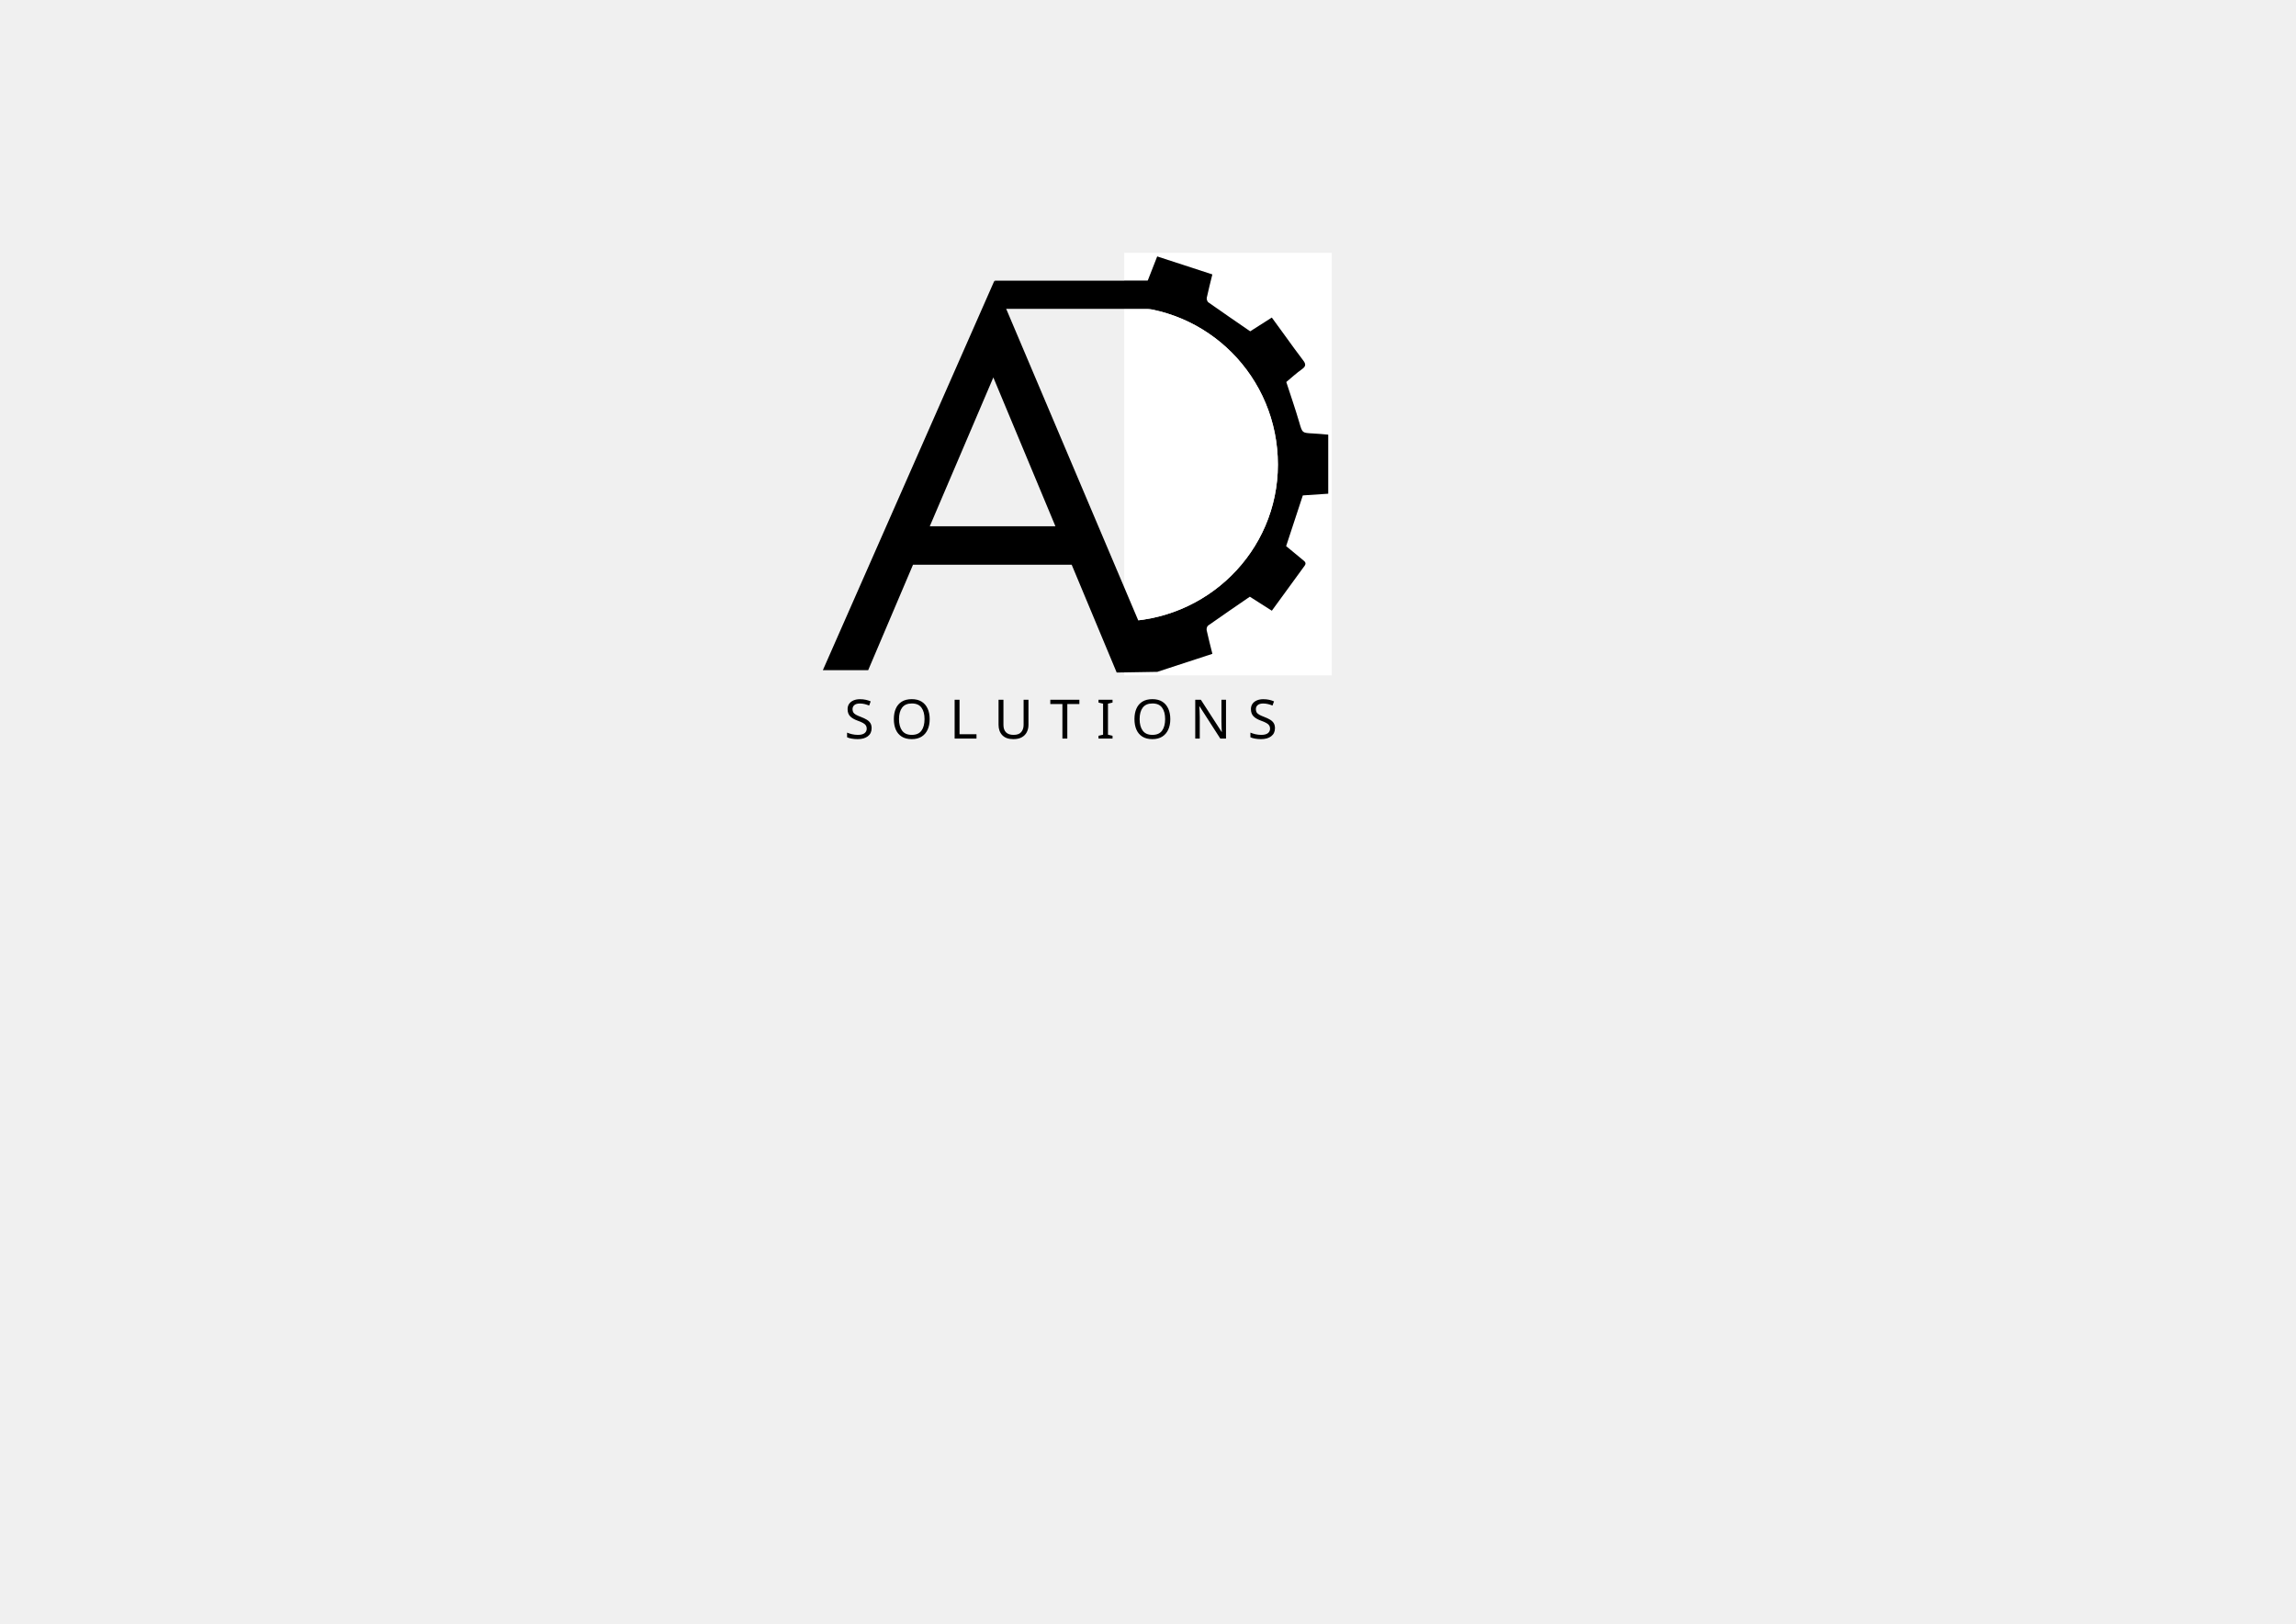
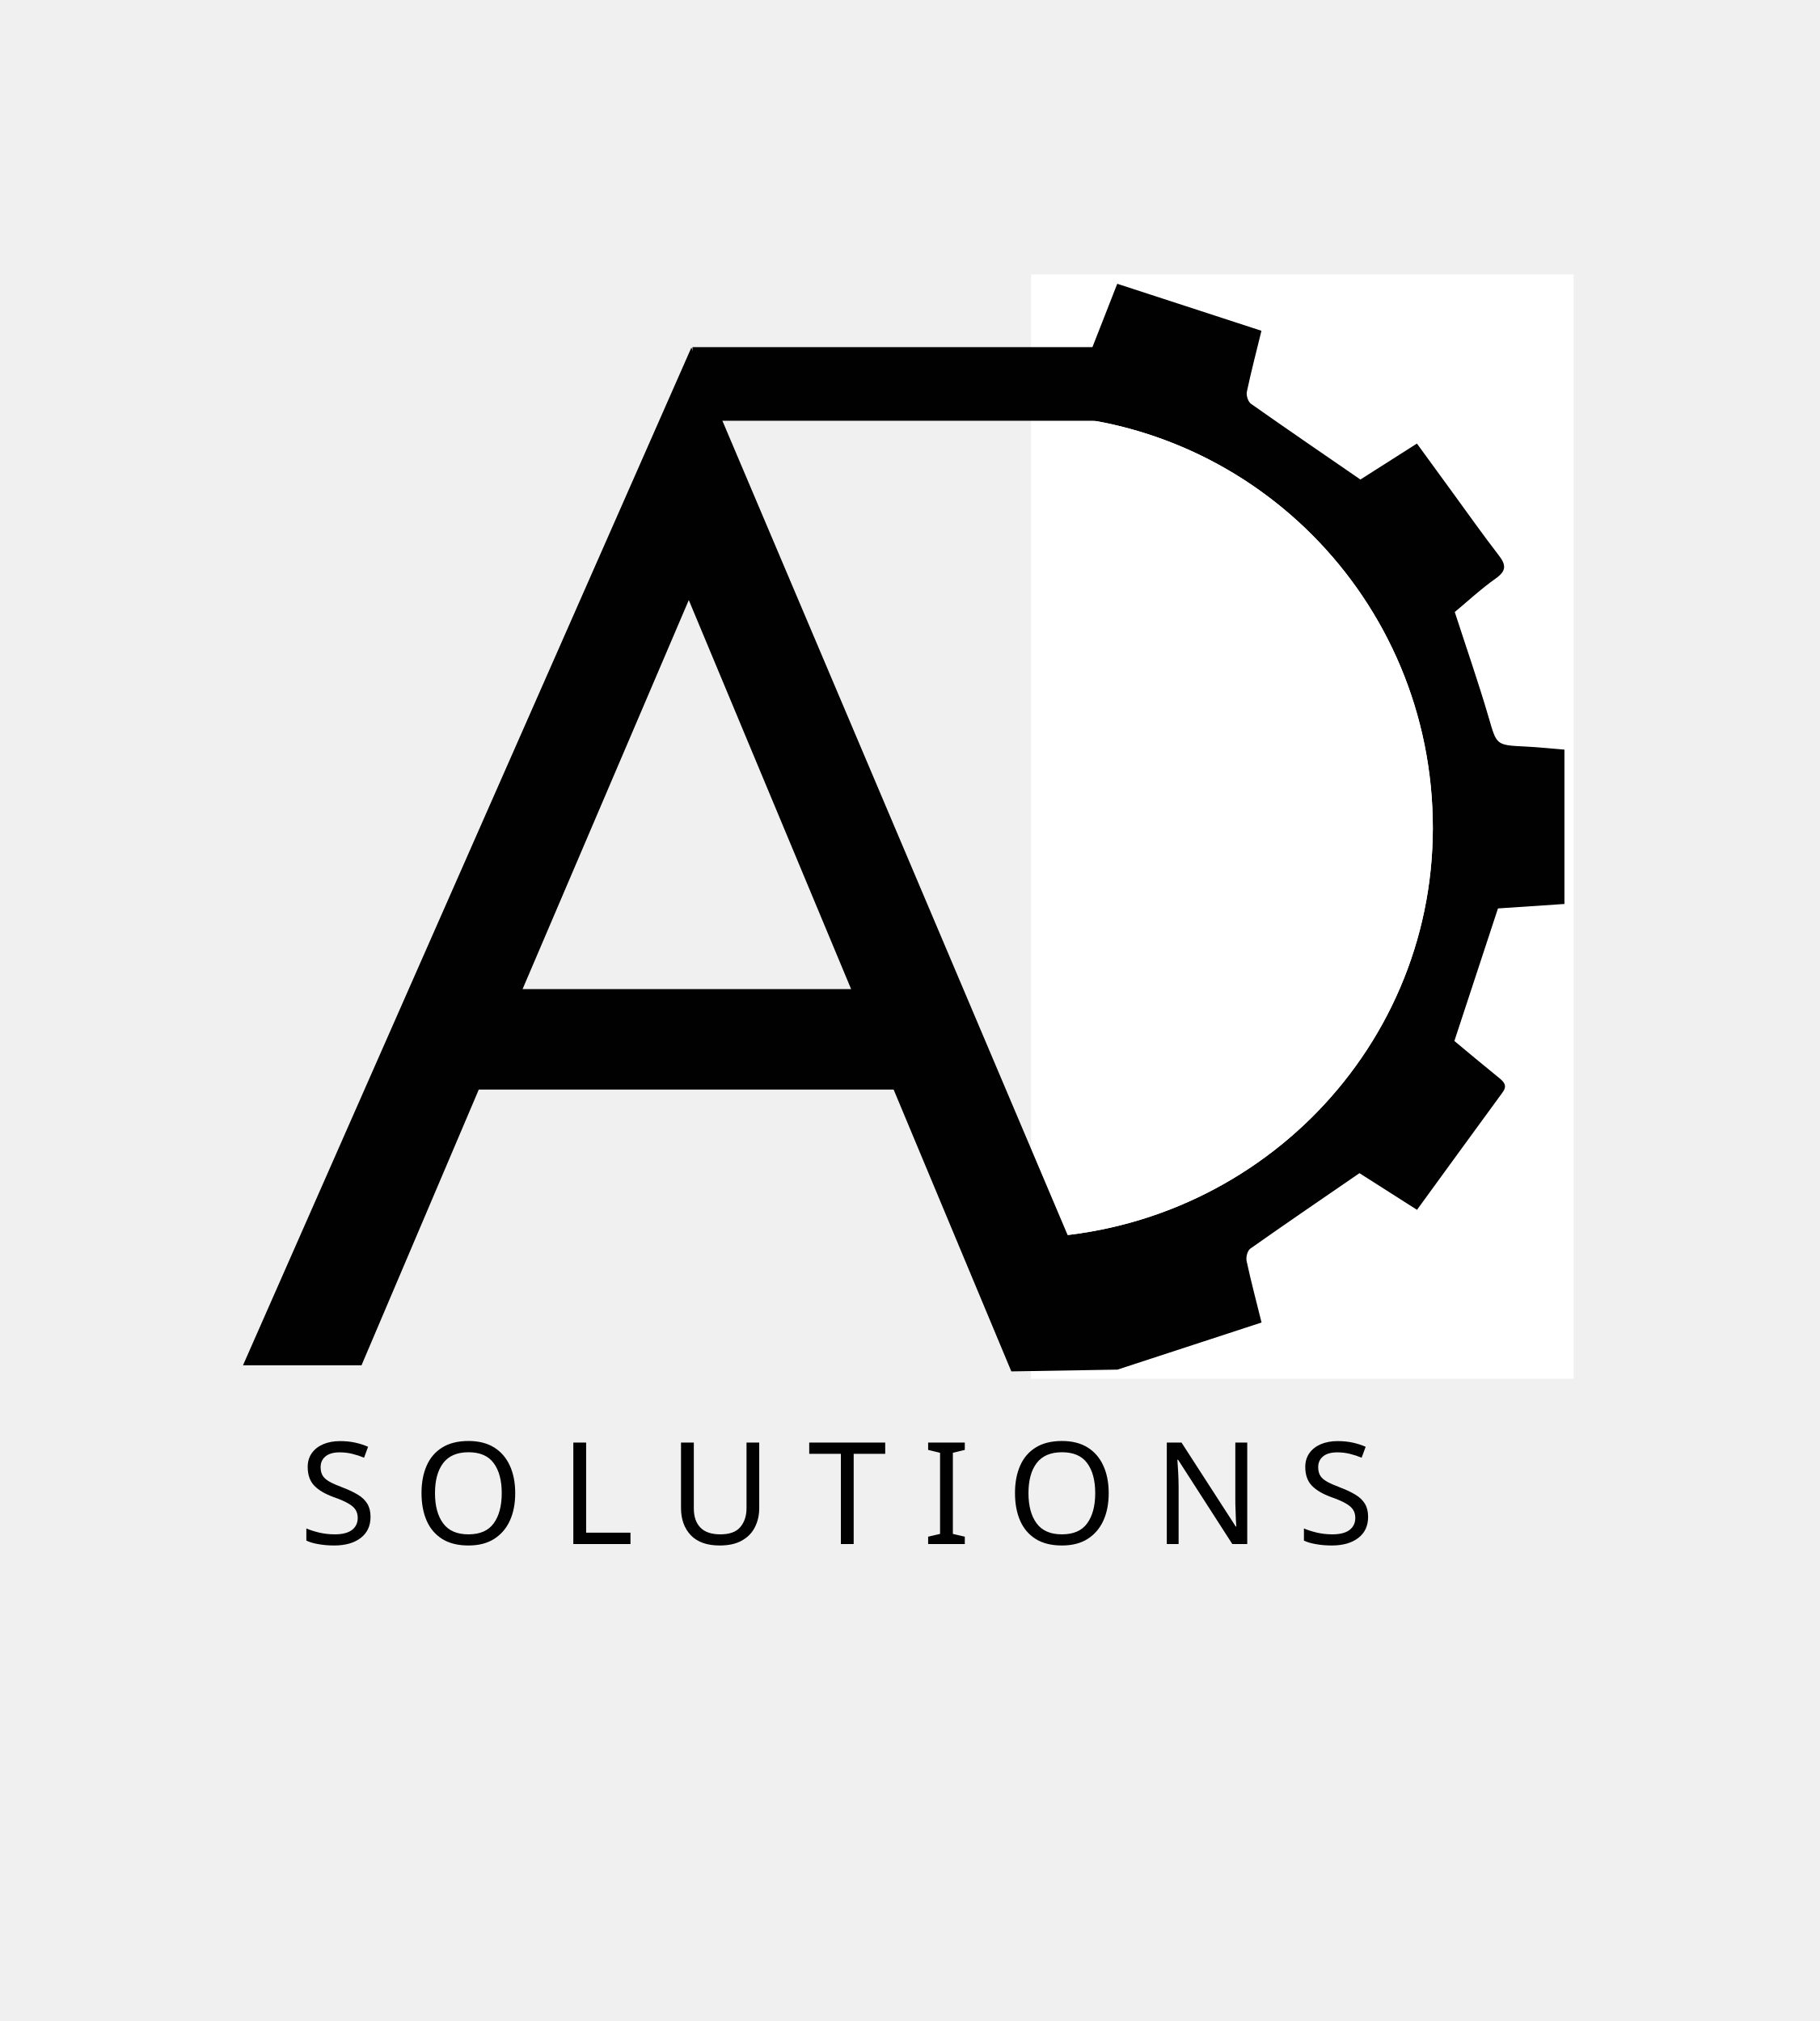
- <svg xmlns="http://www.w3.org/2000/svg" xmlns:xlink="http://www.w3.org/1999/xlink" version="1.1" id="Layer_1" x="0px" y="0px" width="841.89px" height="595.28px" viewBox="0 0 841.89 595.28" enable-background="new 0 0 841.89 595.28" xml:space="preserve">
+ <svg xmlns="http://www.w3.org/2000/svg" xmlns:xlink="http://www.w3.org/1999/xlink" version="1.1" id="Layer_1" x="0px" y="0px" width="255.12px" height="283.46px" viewBox="0 0 255.12 283.46" enable-background="new 0 0 255.12 283.46" xml:space="preserve">
  <g>
-     <defs>
-       <rect id="SVGID_1_" x="412.223" y="37.835" width="121.109" height="230.94" />
-     </defs>
-     <clipPath id="SVGID_2_">
-       <use xlink:href="#SVGID_1_" overflow="visible" />
-     </clipPath>
-     <g clip-path="url(#SVGID_2_)">
-       <g>
-         <path fill-rule="evenodd" clip-rule="evenodd" fill="#FFFFFF" d="M488.321,247.562c-0.052,0.012-0.104,0.035-0.157,0.035     c-51.577,0.002-103.154,0.002-154.773,0.002c0-51.614,0-103.227,0-154.907c51.615,0,103.273,0,154.931,0     C488.321,144.278,488.321,195.92,488.321,247.562z M458.419,121.47c-5.325-3.668-10.366-7.109-15.351-10.629     c-0.402-0.285-0.682-1.168-0.574-1.68c0.593-2.814,1.324-5.6,2.047-8.555c-6.843-2.23-13.522-4.408-20.218-6.591     c-1.285,3.279-2.452,6.257-3.514,8.969c-6.717,0-13.204,0-19.937,0c-1.088-2.758-2.281-5.779-3.543-8.979     c-6.787,2.223-13.464,4.411-20.198,6.617c0.721,2.97,1.284,5.677,2.063,8.321c0.334,1.134,0.004,1.55-0.907,2.112     c-2.904,1.793-5.802,3.614-8.565,5.613c-2.122,1.536-4.038,3.356-6.061,5.063c-2.777-1.769-5.483-3.492-8.11-5.164     c-0.28,0.146-0.431,0.174-0.497,0.265c-3.886,5.308-7.753,10.629-11.656,15.924c-0.737,1-0.362,1.581,0.466,2.241     c2.158,1.721,4.269,3.501,5.985,4.917c-1.806,5.876-3.634,11.354-5.112,16.925c-0.431,1.626-0.994,2.043-2.509,2.063     c-2.547,0.033-5.092,0.265-7.572,0.409c0,7.376,0,14.503,0,21.702c2.897,0.191,5.664,0.333,8.421,0.59     c0.513,0.047,1.3,0.454,1.425,0.859c1.805,5.871,3.52,11.77,5.34,17.95c-1.602,1.328-3.573,3.098-5.691,4.668     c-1.294,0.96-1.385,1.685-0.417,2.971c3.334,4.432,6.553,8.95,9.824,13.43c0.559,0.766,1.153,1.507,1.818,2.372     c2.931-1.858,5.729-3.632,7.953-5.042c5.276,3.62,10.186,7.028,15.148,10.356c0.859,0.577,1.038,1.054,0.764,2.042     c-0.767,2.767-1.392,5.574-2.108,8.51c6.812,2.22,13.45,4.383,20.204,6.584c1.299-3.303,2.513-6.39,3.595-9.141     c6.725,0,13.199,0,19.814,0c1.118,2.839,2.33,5.918,3.602,9.148c6.846-2.239,13.482-4.409,20.207-6.608     c-0.748-3.015-1.49-5.809-2.097-8.631c-0.114-0.531,0.123-1.45,0.522-1.731c5.035-3.555,10.129-7.025,15.308-10.585     c2.38,1.517,5.179,3.3,8.068,5.142c4.105-5.64,8.042-11.063,12-16.47c0.706-0.963,0.194-1.477-0.532-2.064     c-2.198-1.779-4.363-3.6-6.229-5.146c2.065-6.28,4.045-12.298,6.115-18.593c2.848-0.191,6.092-0.41,9.321-0.627     c0-7.347,0-14.482,0-21.644c-1.913-0.154-3.704-0.349-5.5-0.434c-4.126-0.194-3.992-0.212-5.129-4.096     c-1.436-4.905-3.119-9.738-4.75-14.769c1.765-1.465,3.662-3.234,5.761-4.718c1.54-1.089,1.42-1.932,0.384-3.269     c-2.211-2.855-4.289-5.813-6.419-8.73c-1.658-2.271-3.312-4.546-5.032-6.91C463.449,118.269,460.738,119.994,458.419,121.47z" />
-         <path fill-rule="evenodd" clip-rule="evenodd" d="M458.419,121.47c2.319-1.476,5.03-3.201,7.926-5.044     c1.721,2.364,3.374,4.639,5.032,6.91c2.13,2.918,4.208,5.875,6.419,8.73c1.036,1.337,1.156,2.18-0.384,3.269     c-2.099,1.484-3.996,3.253-5.761,4.718c1.631,5.03,3.314,9.863,4.75,14.769c1.137,3.884,1.003,3.901,5.129,4.096     c1.796,0.085,3.587,0.28,5.5,0.434c0,7.162,0,14.297,0,21.644c-3.229,0.218-6.474,0.436-9.321,0.627     c-2.07,6.294-4.05,12.313-6.115,18.593c1.865,1.546,4.03,3.367,6.229,5.146c0.727,0.587,1.238,1.101,0.532,2.064     c-3.958,5.407-7.895,10.83-12,16.47c-2.89-1.842-5.688-3.625-8.068-5.142c-5.179,3.561-10.272,7.031-15.308,10.585     c-0.399,0.281-0.637,1.2-0.522,1.731c0.606,2.822,1.349,5.616,2.097,8.631c-6.725,2.199-13.361,4.37-20.207,6.608     c-1.271-3.23-2.483-6.309-3.602-9.148c-6.615,0-13.09,0-19.814,0c-1.082,2.751-2.296,5.838-3.595,9.141     c-6.753-2.201-13.392-4.364-20.204-6.584c0.716-2.937,1.341-5.743,2.108-8.51c0.274-0.987,0.095-1.465-0.764-2.042     c-4.962-3.329-9.872-6.736-15.148-10.356c-2.224,1.41-5.022,3.184-7.953,5.042c-0.665-0.865-1.259-1.605-1.818-2.372     c-3.271-4.48-6.49-8.998-9.824-13.43c-0.968-1.286-0.877-2.011,0.417-2.971c2.118-1.57,4.089-3.34,5.691-4.668     c-1.82-6.18-3.535-12.079-5.34-17.95c-0.125-0.405-0.912-0.812-1.425-0.859c-2.757-0.256-5.524-0.399-8.421-0.59     c0-7.199,0-14.326,0-21.702c2.48-0.145,5.024-0.376,7.572-0.409c1.515-0.02,2.078-0.437,2.509-2.063     c1.478-5.571,3.306-11.049,5.112-16.925c-1.716-1.416-3.827-3.195-5.985-4.917c-0.828-0.66-1.203-1.241-0.466-2.241     c3.903-5.294,7.77-10.616,11.656-15.924c0.066-0.091,0.217-0.12,0.497-0.265c2.626,1.672,5.333,3.396,8.11,5.164     c2.023-1.708,3.939-3.528,6.061-5.063c2.764-1.999,5.661-3.82,8.565-5.613c0.911-0.562,1.241-0.978,0.907-2.112     c-0.779-2.645-1.342-5.352-2.063-8.321c6.734-2.206,13.411-4.394,20.198-6.617c1.263,3.2,2.455,6.222,3.543,8.979     c6.733,0,13.219,0,19.937,0c1.062-2.712,2.229-5.69,3.514-8.969c6.695,2.183,13.375,4.36,20.218,6.591     c-0.723,2.955-1.454,5.74-2.047,8.555c-0.107,0.512,0.172,1.396,0.574,1.68C448.053,114.361,453.094,117.802,458.419,121.47z      M410.827,112.31c-31.806-0.001-57.767,25.774-57.793,57.38c-0.026,31.995,25.705,58.143,57.234,58.162     c32.223,0.019,58.295-25.695,58.307-57.506C468.586,138.219,442.807,112.311,410.827,112.31z" />
-         <path fill-rule="evenodd" clip-rule="evenodd" fill="#FFFFFF" d="M410.827,112.31c31.98,0.001,57.759,25.91,57.748,58.036     c-0.012,31.811-26.084,57.524-58.307,57.506c-31.53-0.019-57.261-26.167-57.234-58.162     C353.06,138.083,379.021,112.308,410.827,112.31z" />
+     <g>
+       <defs>
+         <rect id="SVGID_1_" x="144.581" y="-16.377" width="121.107" height="230.939" />
+       </defs>
+       <clipPath id="SVGID_2_">
+         <use xlink:href="#SVGID_1_" overflow="visible" />
+       </clipPath>
+       <g clip-path="url(#SVGID_2_)">
+         <g>
+           <path fill="#FFFFFF" d="M220.679,193.35c-0.053,0.012-0.104,0.035-0.158,0.035c-51.576,0.002-103.153,0.002-154.772,0.002      c0-51.614,0-103.227,0-154.907c51.614,0,103.272,0,154.93,0C220.679,90.065,220.679,141.708,220.679,193.35z M190.776,67.258      c-5.324-3.668-10.365-7.109-15.352-10.629c-0.402-0.285-0.682-1.168-0.574-1.68c0.594-2.814,1.324-5.601,2.047-8.556      c-6.842-2.229-13.521-4.408-20.217-6.591c-1.285,3.279-2.453,6.257-3.514,8.969c-6.719,0-13.205,0-19.938,0      c-1.088-2.758-2.281-5.778-3.543-8.979c-6.787,2.223-13.463,4.411-20.198,6.617c0.722,2.97,1.284,5.677,2.063,8.32      c0.334,1.135,0.004,1.551-0.907,2.112c-2.904,1.793-5.802,3.614-8.564,5.613c-2.122,1.536-4.038,3.355-6.062,5.063      c-2.777-1.769-5.483-3.492-8.11-5.164c-0.279,0.146-0.431,0.175-0.496,0.266c-3.887,5.308-7.754,10.629-11.656,15.924      c-0.737,1-0.362,1.581,0.466,2.241c2.158,1.721,4.269,3.501,5.985,4.917c-1.807,5.876-3.635,11.354-5.112,16.925      c-0.431,1.626-0.994,2.043-2.509,2.063c-2.547,0.033-5.093,0.266-7.572,0.409c0,7.376,0,14.503,0,21.702      c2.896,0.191,5.664,0.333,8.421,0.59c0.513,0.047,1.3,0.454,1.425,0.859c1.806,5.871,3.521,11.77,5.34,17.95      c-1.602,1.327-3.572,3.098-5.69,4.668c-1.294,0.96-1.385,1.685-0.417,2.971c3.334,4.432,6.553,8.95,9.824,13.43      c0.559,0.767,1.152,1.507,1.817,2.372c2.932-1.857,5.729-3.632,7.953-5.042c5.276,3.62,10.187,7.028,15.148,10.356      c0.858,0.577,1.038,1.054,0.764,2.042c-0.767,2.767-1.392,5.574-2.108,8.51c6.813,2.22,13.45,4.383,20.204,6.584      c1.299-3.303,2.514-6.39,3.596-9.141c6.726,0,13.198,0,19.813,0c1.119,2.839,2.33,5.918,3.604,9.147      c6.846-2.239,13.48-4.409,20.207-6.607c-0.748-3.016-1.49-5.81-2.098-8.632c-0.113-0.53,0.123-1.449,0.521-1.73      c5.035-3.555,10.129-7.025,15.309-10.585c2.379,1.517,5.18,3.3,8.068,5.142c4.105-5.64,8.041-11.063,12-16.47      c0.705-0.963,0.193-1.478-0.533-2.064c-2.197-1.778-4.363-3.6-6.229-5.146c2.064-6.28,4.045-12.298,6.115-18.593      c2.848-0.191,6.092-0.41,9.32-0.627c0-7.348,0-14.482,0-21.645c-1.912-0.154-3.703-0.349-5.5-0.434      c-4.125-0.194-3.992-0.212-5.129-4.097c-1.436-4.904-3.119-9.737-4.75-14.769c1.766-1.465,3.662-3.234,5.762-4.718      c1.539-1.089,1.42-1.933,0.385-3.27c-2.213-2.854-4.289-5.813-6.42-8.729c-1.658-2.271-3.313-4.546-5.031-6.91      C195.806,64.057,193.095,65.782,190.776,67.258z" />
+           <path fill="#010101" d="M190.776,67.258c2.318-1.476,5.029-3.201,7.926-5.044c1.721,2.364,3.375,4.639,5.033,6.91      c2.129,2.918,4.207,5.875,6.418,8.729c1.035,1.337,1.156,2.181-0.385,3.27c-2.098,1.483-3.996,3.253-5.76,4.718      c1.631,5.03,3.314,9.863,4.75,14.769c1.137,3.885,1.002,3.901,5.129,4.097c1.795,0.085,3.586,0.279,5.5,0.434      c0,7.162,0,14.297,0,21.645c-3.229,0.218-6.475,0.436-9.32,0.627c-2.07,6.294-4.051,12.313-6.115,18.593      c1.865,1.546,4.029,3.367,6.229,5.146c0.727,0.587,1.238,1.102,0.531,2.064c-3.957,5.407-7.895,10.83-12,16.47      c-2.889-1.842-5.688-3.625-8.068-5.142c-5.178,3.561-10.271,7.031-15.307,10.585c-0.4,0.281-0.637,1.2-0.523,1.73      c0.607,2.822,1.35,5.616,2.098,8.632c-6.725,2.198-13.361,4.369-20.207,6.607c-1.271-3.229-2.482-6.309-3.602-9.147      c-6.615,0-13.09,0-19.813,0c-1.082,2.751-2.297,5.838-3.596,9.141c-6.753-2.201-13.392-4.364-20.205-6.584      c0.717-2.938,1.342-5.743,2.108-8.51c0.274-0.987,0.095-1.465-0.764-2.042c-4.962-3.329-9.872-6.736-15.148-10.356      c-2.224,1.41-5.021,3.185-7.953,5.042c-0.665-0.865-1.259-1.604-1.817-2.372c-3.271-4.479-6.49-8.998-9.824-13.43      c-0.968-1.286-0.877-2.011,0.417-2.971c2.118-1.57,4.089-3.341,5.69-4.668c-1.819-6.181-3.534-12.079-5.34-17.95      c-0.125-0.405-0.912-0.813-1.425-0.859c-2.757-0.256-5.523-0.398-8.421-0.59c0-7.199,0-14.326,0-21.702      c2.48-0.145,5.024-0.376,7.572-0.409c1.515-0.02,2.078-0.437,2.509-2.063c1.478-5.571,3.306-11.049,5.112-16.925      c-1.717-1.416-3.827-3.195-5.985-4.917c-0.828-0.66-1.203-1.241-0.466-2.241c3.903-5.294,7.77-10.616,11.656-15.924      c0.065-0.092,0.217-0.12,0.497-0.266c2.626,1.672,5.333,3.396,8.109,5.164c2.023-1.708,3.939-3.527,6.062-5.063      c2.764-1.999,5.66-3.82,8.564-5.613c0.911-0.562,1.241-0.978,0.907-2.112c-0.779-2.645-1.342-5.352-2.063-8.32      c6.734-2.206,13.411-4.395,20.199-6.617c1.264,3.2,2.455,6.222,3.543,8.979c6.733,0,13.218,0,19.937,0      c1.063-2.712,2.229-5.689,3.514-8.969c6.695,2.183,13.375,4.36,20.219,6.591c-0.723,2.955-1.453,5.74-2.047,8.556      c-0.107,0.512,0.172,1.396,0.574,1.68C180.411,60.148,185.452,63.59,190.776,67.258z M143.185,58.098      c-31.806-0.001-57.767,25.774-57.793,57.38c-0.026,31.995,25.705,58.144,57.235,58.162c32.223,0.02,58.295-25.694,58.307-57.506      C200.944,84.007,175.165,58.099,143.185,58.098z" />
+           <path fill="#FFFFFF" d="M143.185,58.098c31.98,0.001,57.76,25.91,57.748,58.036c-0.012,31.811-26.084,57.524-58.307,57.506      c-31.531-0.019-57.262-26.167-57.235-58.162C85.417,83.871,111.378,58.096,143.185,58.098z" />
+         </g>
      </g>
    </g>
  </g>
-   <text transform="matrix(1 0 0 1 309.5889 270.7749)" font-family="'FuturaStd-Book'" font-size="19.935" letter-spacing="6">SOLUTIONS</text>
+   <text transform="matrix(1 0 0 1 41.9463 216.5625)" fill="#010101" font-family="'FuturaStd-Book'" font-size="19.935" letter-spacing="5">SOLUTIONS</text>
  <g>
-     <path d="M334.784,207.034L318.342,245.7H301.72l62.876-142.737l59.902,141.314l-0.139,2.035l-14.893,0.25l-16.504-39.528H334.784z    M364.235,138.376l-23.308,54.565H387L364.235,138.376z" />
+     <path fill="#010101" d="M67.141,152.822l-16.442,38.666H34.078L96.954,48.751l59.901,141.313l-0.139,2.035l-14.893,0.25   l-16.504-39.527H67.141z M96.592,84.164l-23.309,54.564h46.073L96.592,84.164z" />
  </g>
-   <rect x="364.754" y="102.9" width="59.16" height="10.326" />
+   <rect x="97.111" y="48.688" fill="#010101" width="59.16" height="10.326" />
</svg>
